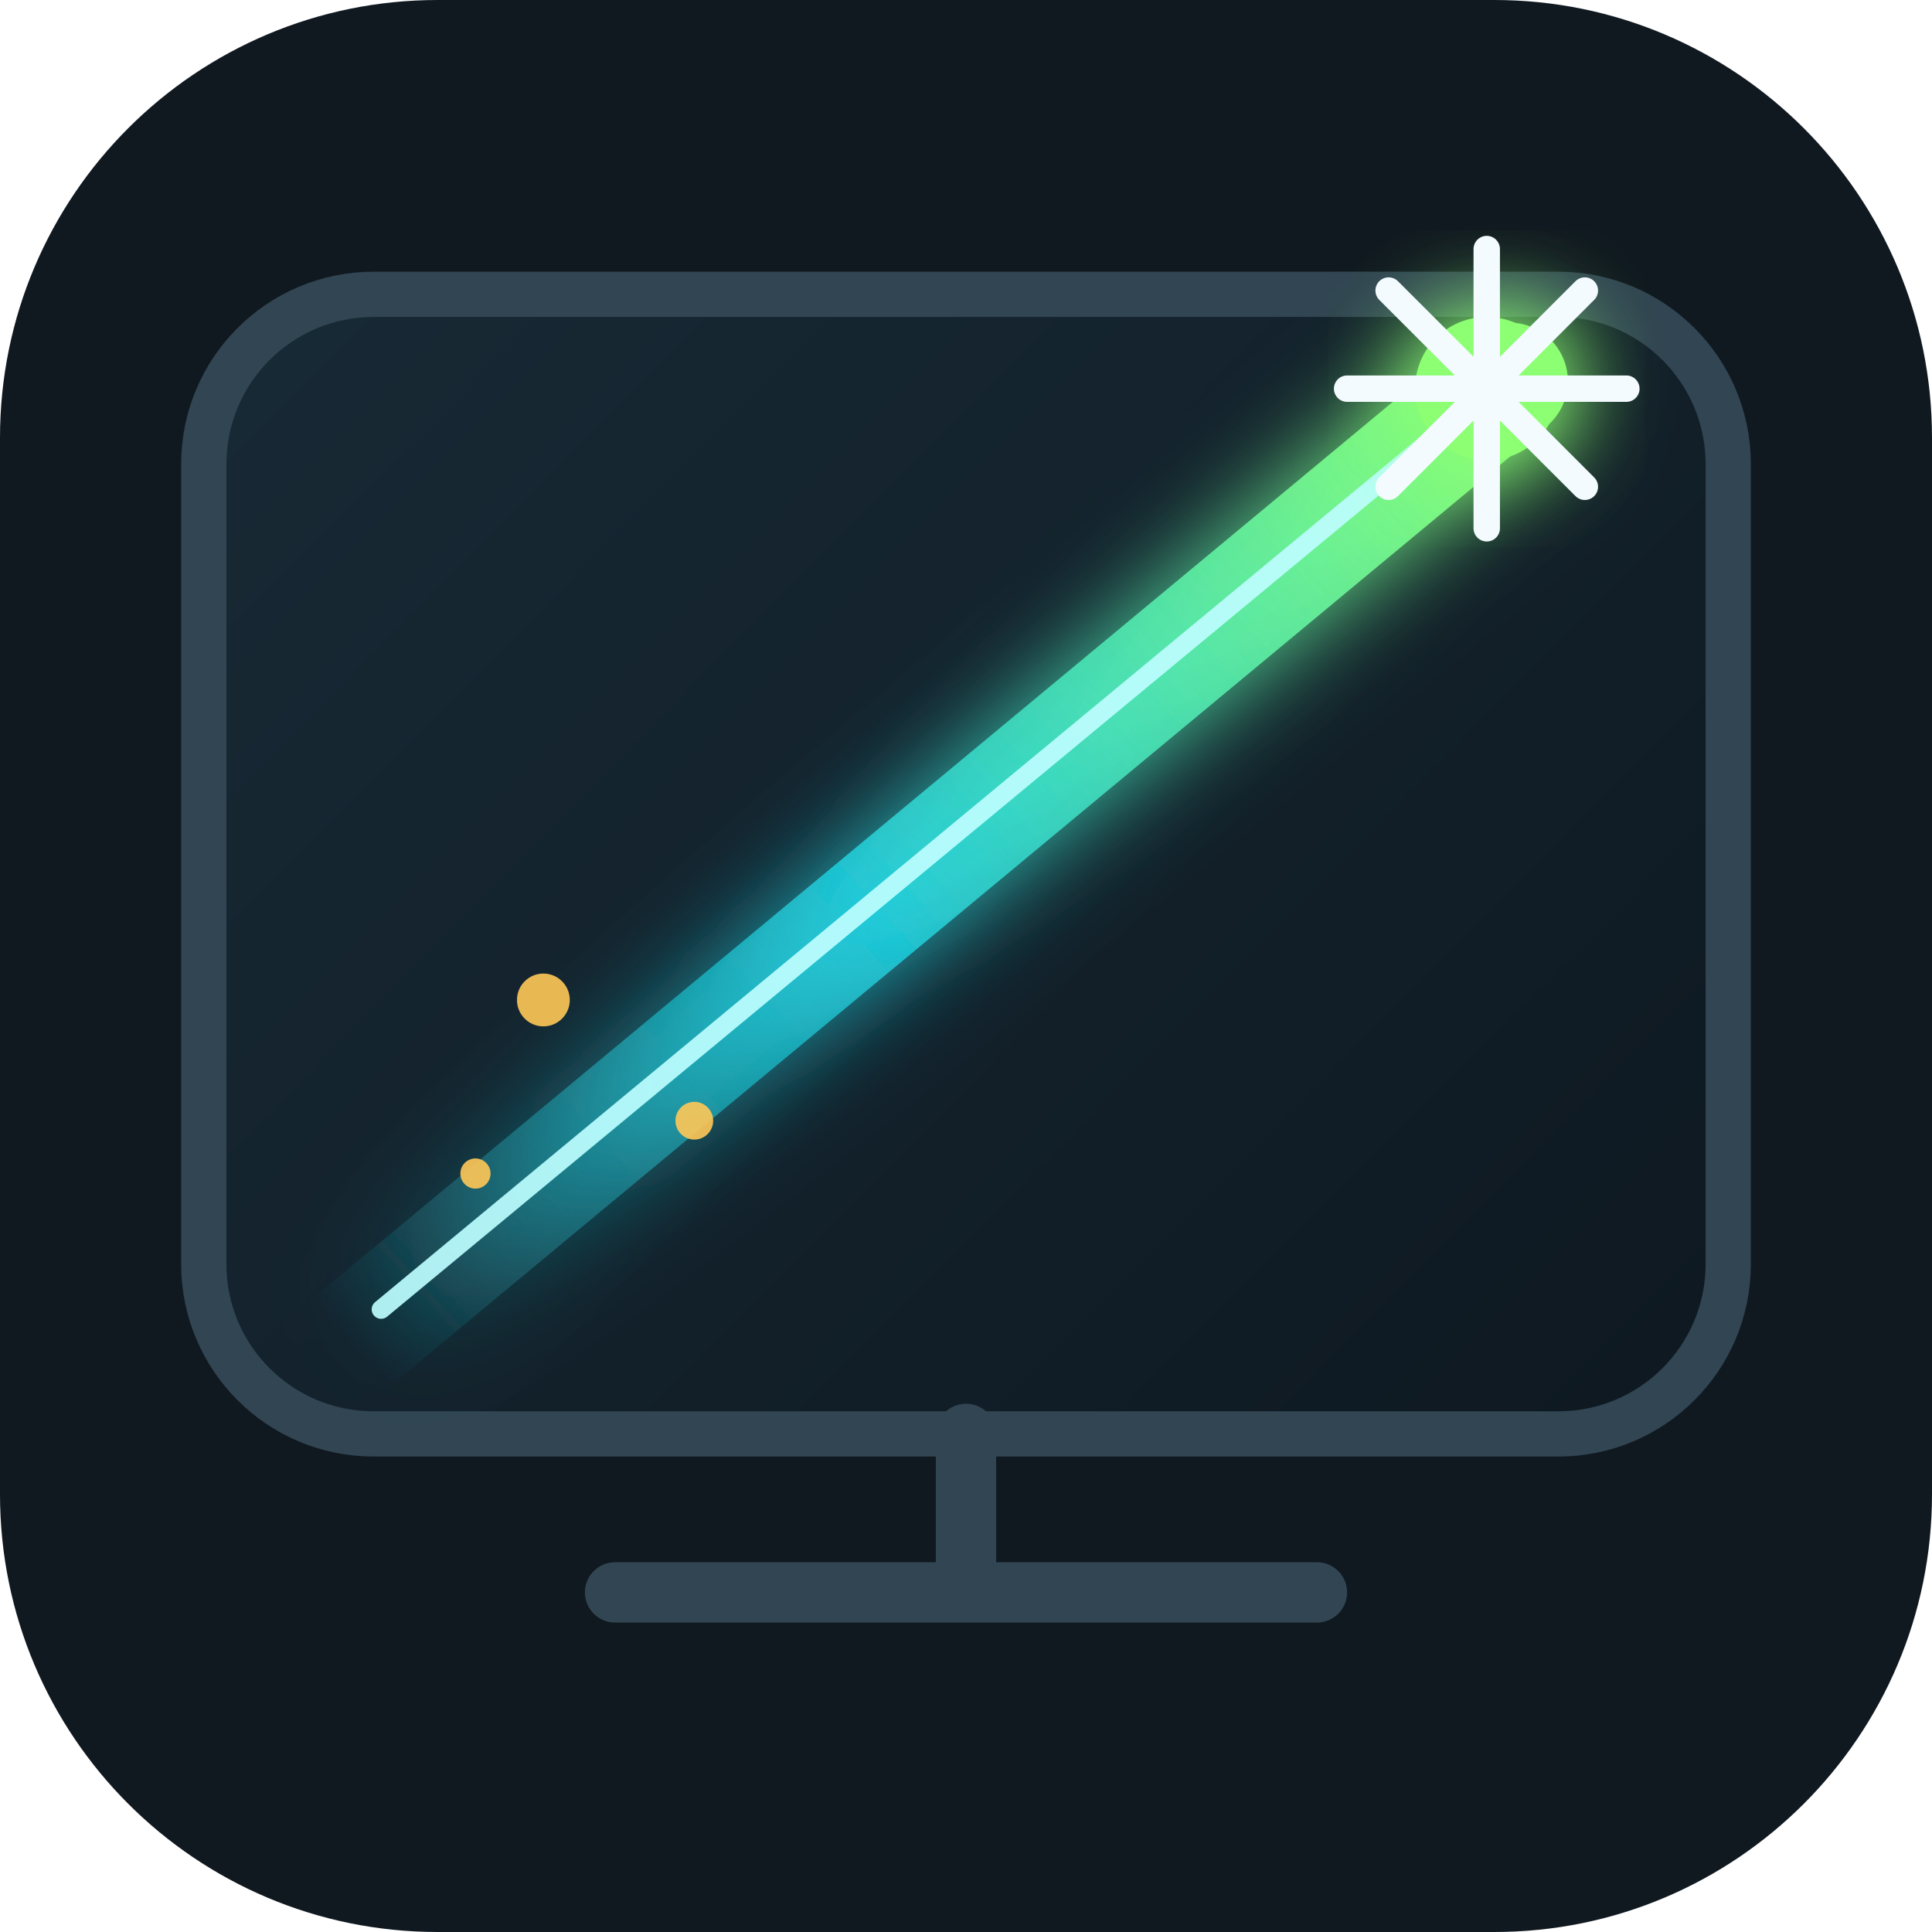
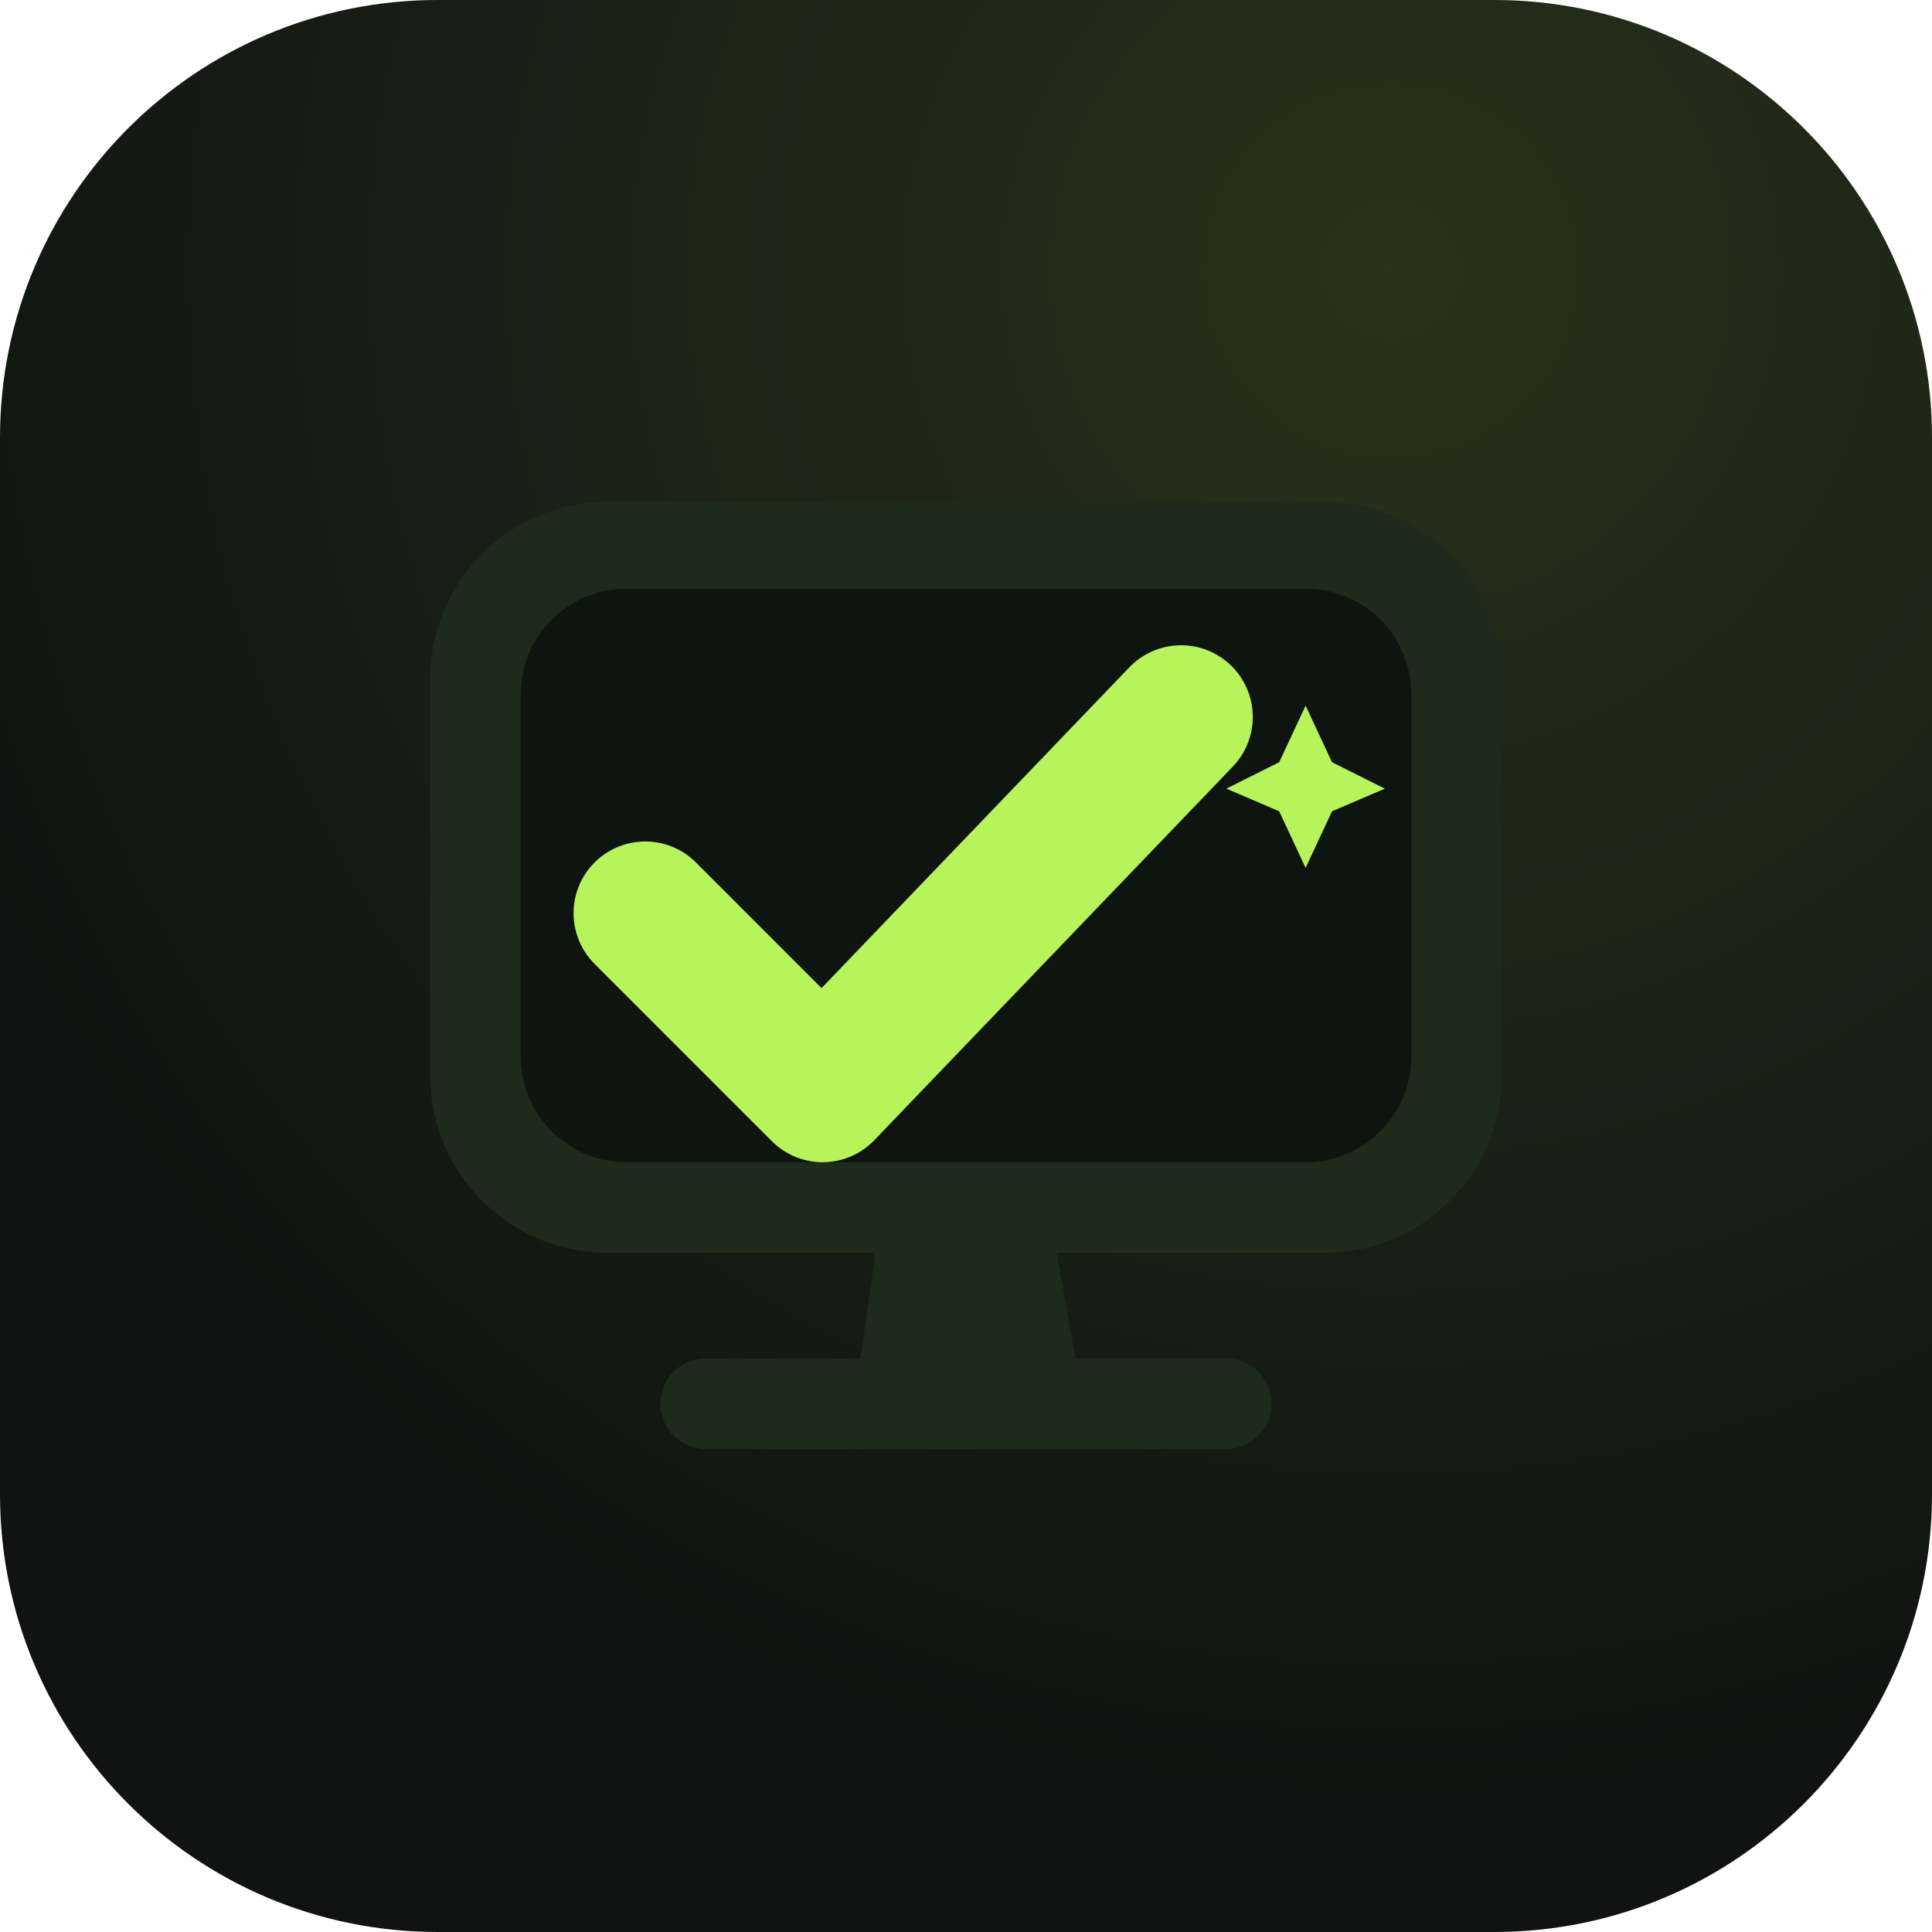
<svg xmlns="http://www.w3.org/2000/svg" viewBox="0 0 512 512" role="img" aria-labelledby="title desc">
  <defs>
-     <linearGradient id="screen" x1="64" y1="58" x2="448" y2="438" gradientUnits="userSpaceOnUse">
-       <stop stop-color="#182A36" />
-       <stop offset="1" stop-color="#0D171F" />
-     </linearGradient>
-     <linearGradient id="beam" x1="100" y1="364" x2="394" y2="98" gradientUnits="userSpaceOnUse">
-       <stop stop-color="#23D9E8" stop-opacity="0" />
-       <stop offset=".45" stop-color="#23D9E8" stop-opacity=".78" />
-       <stop offset="1" stop-color="#8CFF72" />
-     </linearGradient>
-     <filter id="glow" x="-60%" y="-60%" width="220%" height="220%">
-       <feGaussianBlur stdDeviation="13" result="blur" />
-       <feMerge>
-         <feMergeNode in="blur" />
-         <feMergeNode in="SourceGraphic" />
-       </feMerge>
-     </filter>
+     <radialGradient id="glow" cx="72%" cy="14%" r="80%" gradientUnits="userSpaceOnUse">
+       <stop stop-color="#B7F35B" stop-opacity=".14" />
+       <stop offset="1" stop-color="#B7F35B" stop-opacity="0" />
+     </radialGradient>
  </defs>
-   <rect width="512" height="512" rx="116" fill="#101820" />
-   <rect x="54" y="78" width="404" height="302" rx="45" fill="url(#screen)" stroke="#314552" stroke-width="12" />
-   <path d="M163 422h186M256 380v42" stroke="#314552" stroke-width="16" stroke-linecap="round" />
-   <path d="M94 355 400 101" stroke="url(#beam)" stroke-width="31" stroke-linecap="round" filter="url(#glow)" />
-   <path d="M101 347 392 106" stroke="#BDFEFF" stroke-width="5" stroke-linecap="round" opacity=".92" />
-   <circle cx="394" cy="103" r="19" fill="#8CFF72" filter="url(#glow)" />
-   <path d="M394 66v74M357 103h74M368 77l52 52M420 77l-52 52" stroke="#F4FBFF" stroke-width="7" stroke-linecap="round" />
-   <g fill="#FFC857" opacity=".9">
-     <circle cx="144" cy="265" r="7" />
-     <circle cx="184" cy="297" r="5" />
-     <circle cx="126" cy="311" r="4" />
-   </g>
+   <rect width="512" height="512" rx="116" fill="#101311" />
+   <rect width="512" height="512" rx="116" fill="url(#glow)" />
+   <rect x="114" y="133" width="284" height="199" rx="47" fill="#1E2A1B" />
+   <rect x="138" y="156" width="236" height="152" rx="28" fill="#0E1510" />
+   <path d="M171 242 L218 289 L313 190" fill="none" stroke="#B7F35B" stroke-width="38" stroke-linecap="round" stroke-linejoin="round" />
+   <path d="M346 187 L353 202 L367 209 L353 215 L346 230 L339 215 L325 209 L339 202 Z" fill="#B7F35B" />
+   <path d="M232 332 H280 L285 360 H228 Z" fill="#1E2A1B" />
+   <rect x="175" y="360" width="162" height="24" rx="12" fill="#1E2A1B" />
</svg>
